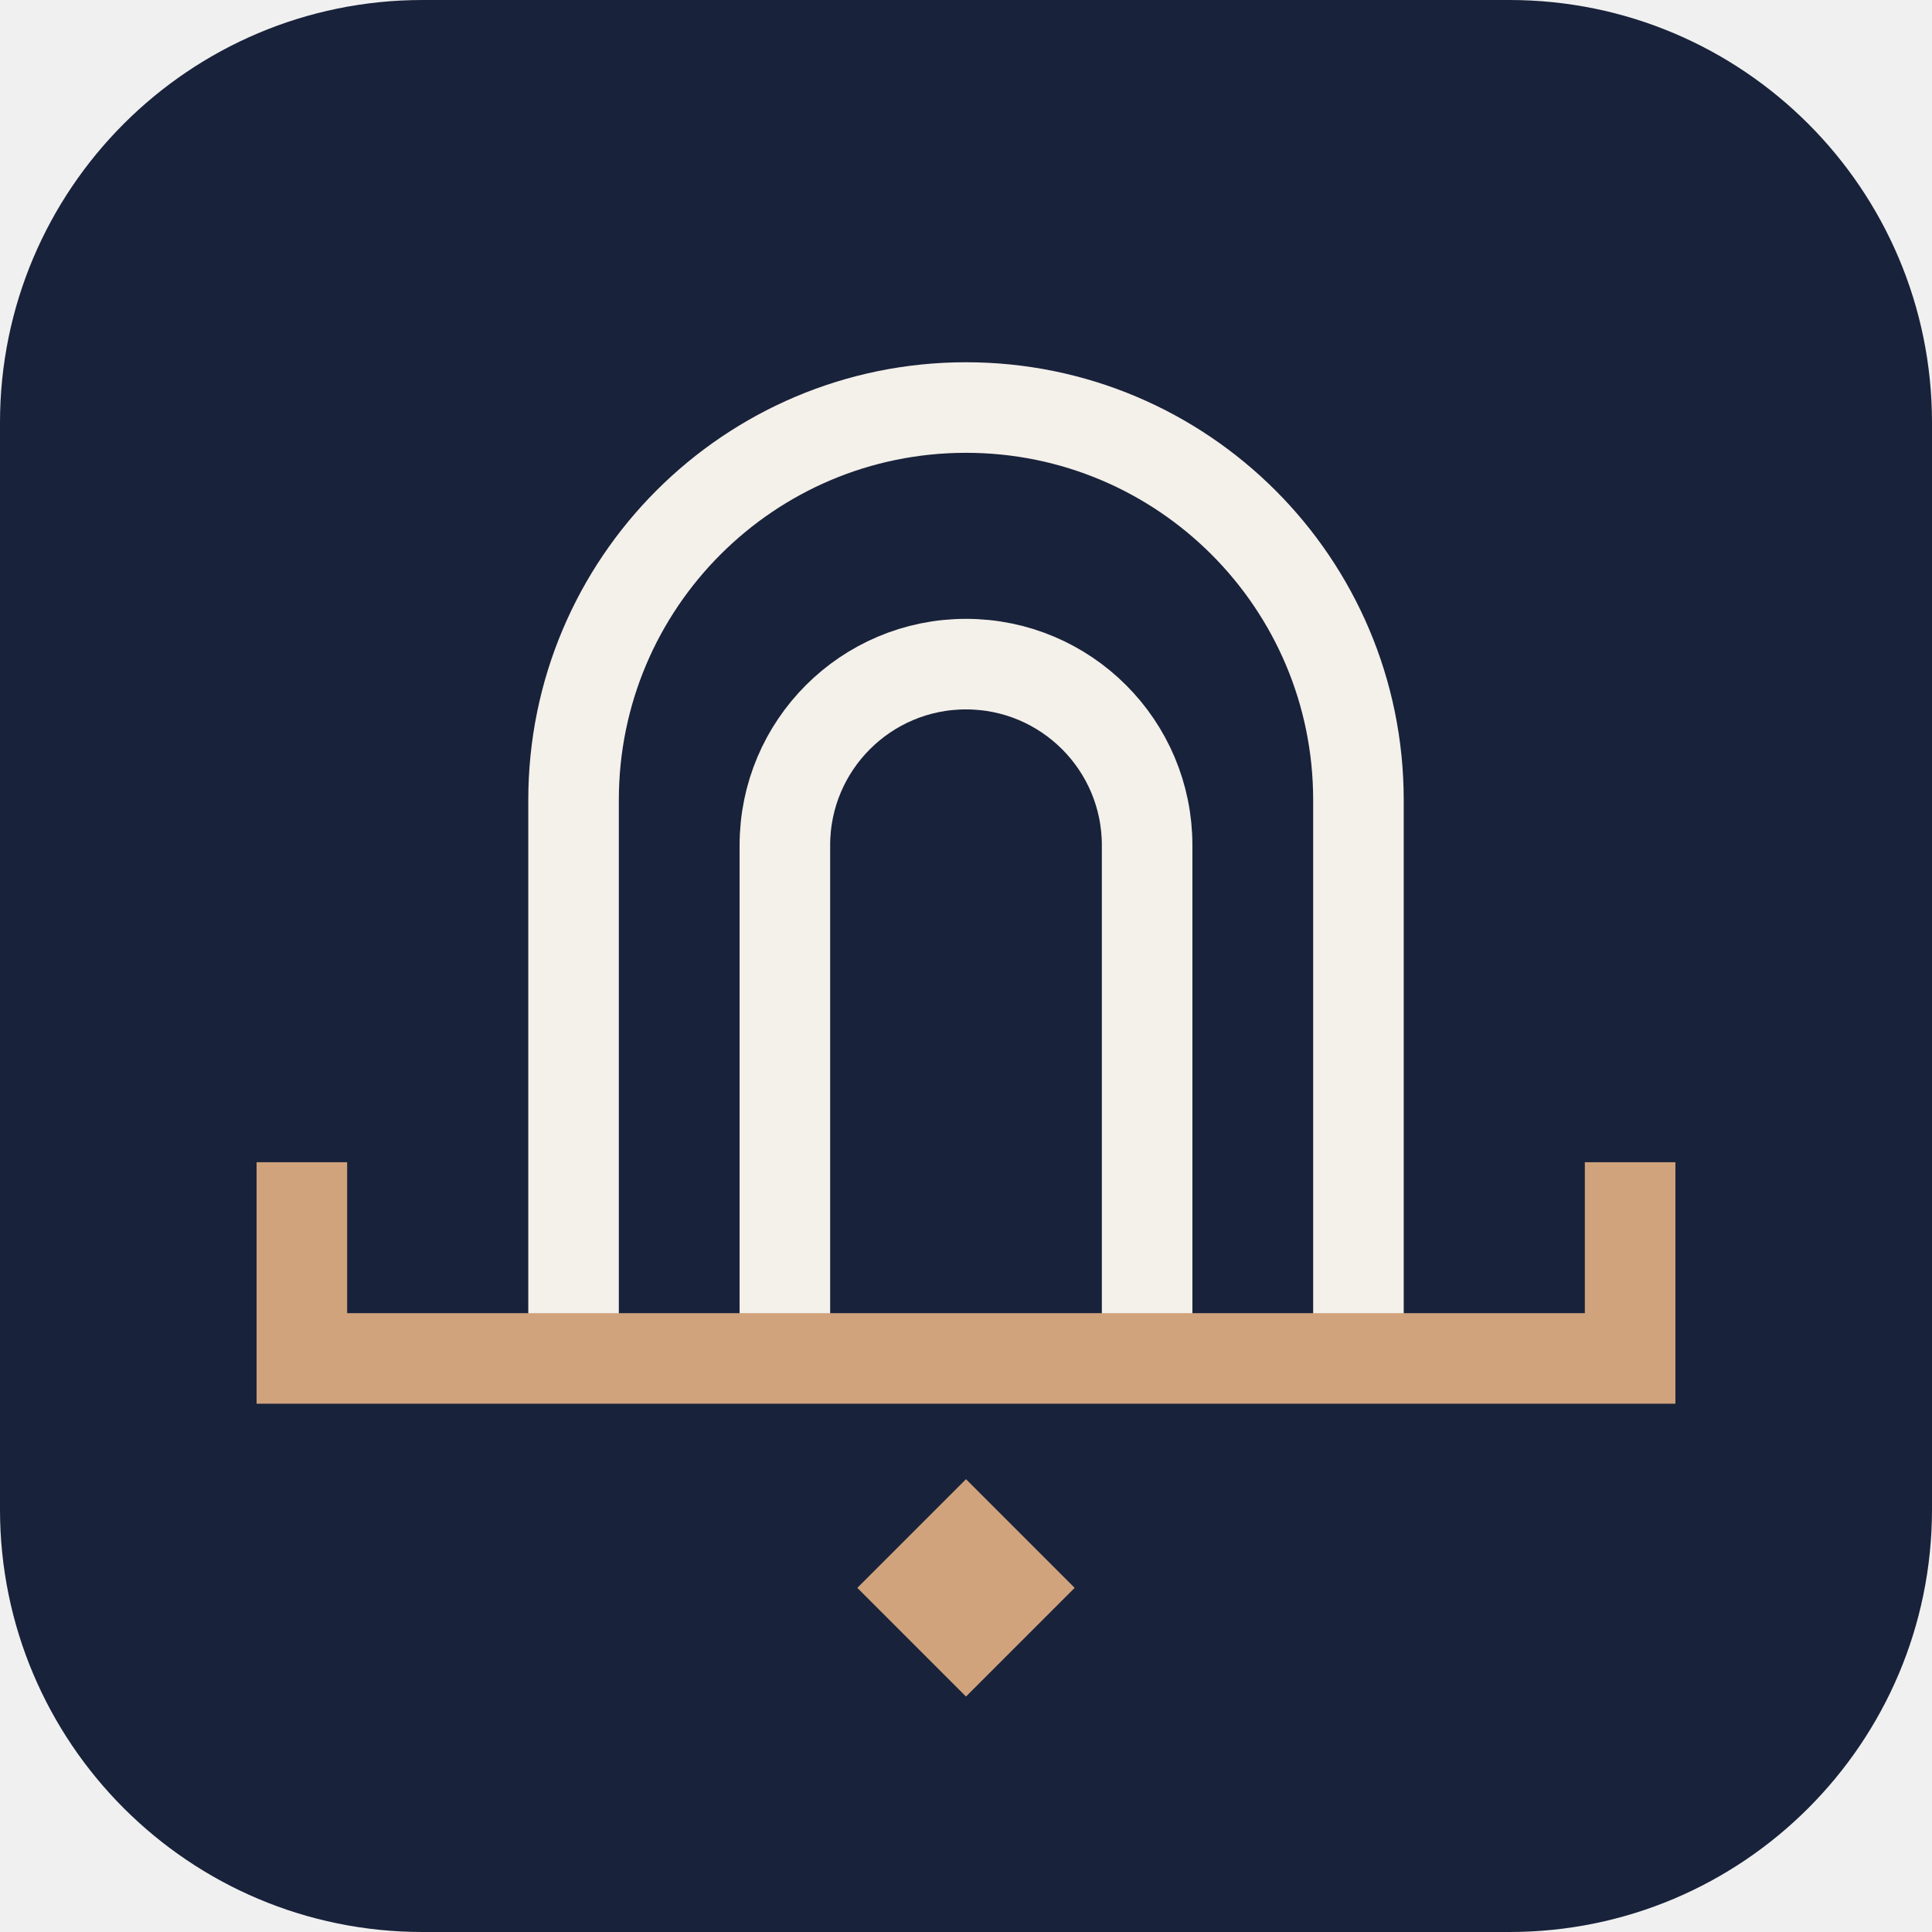
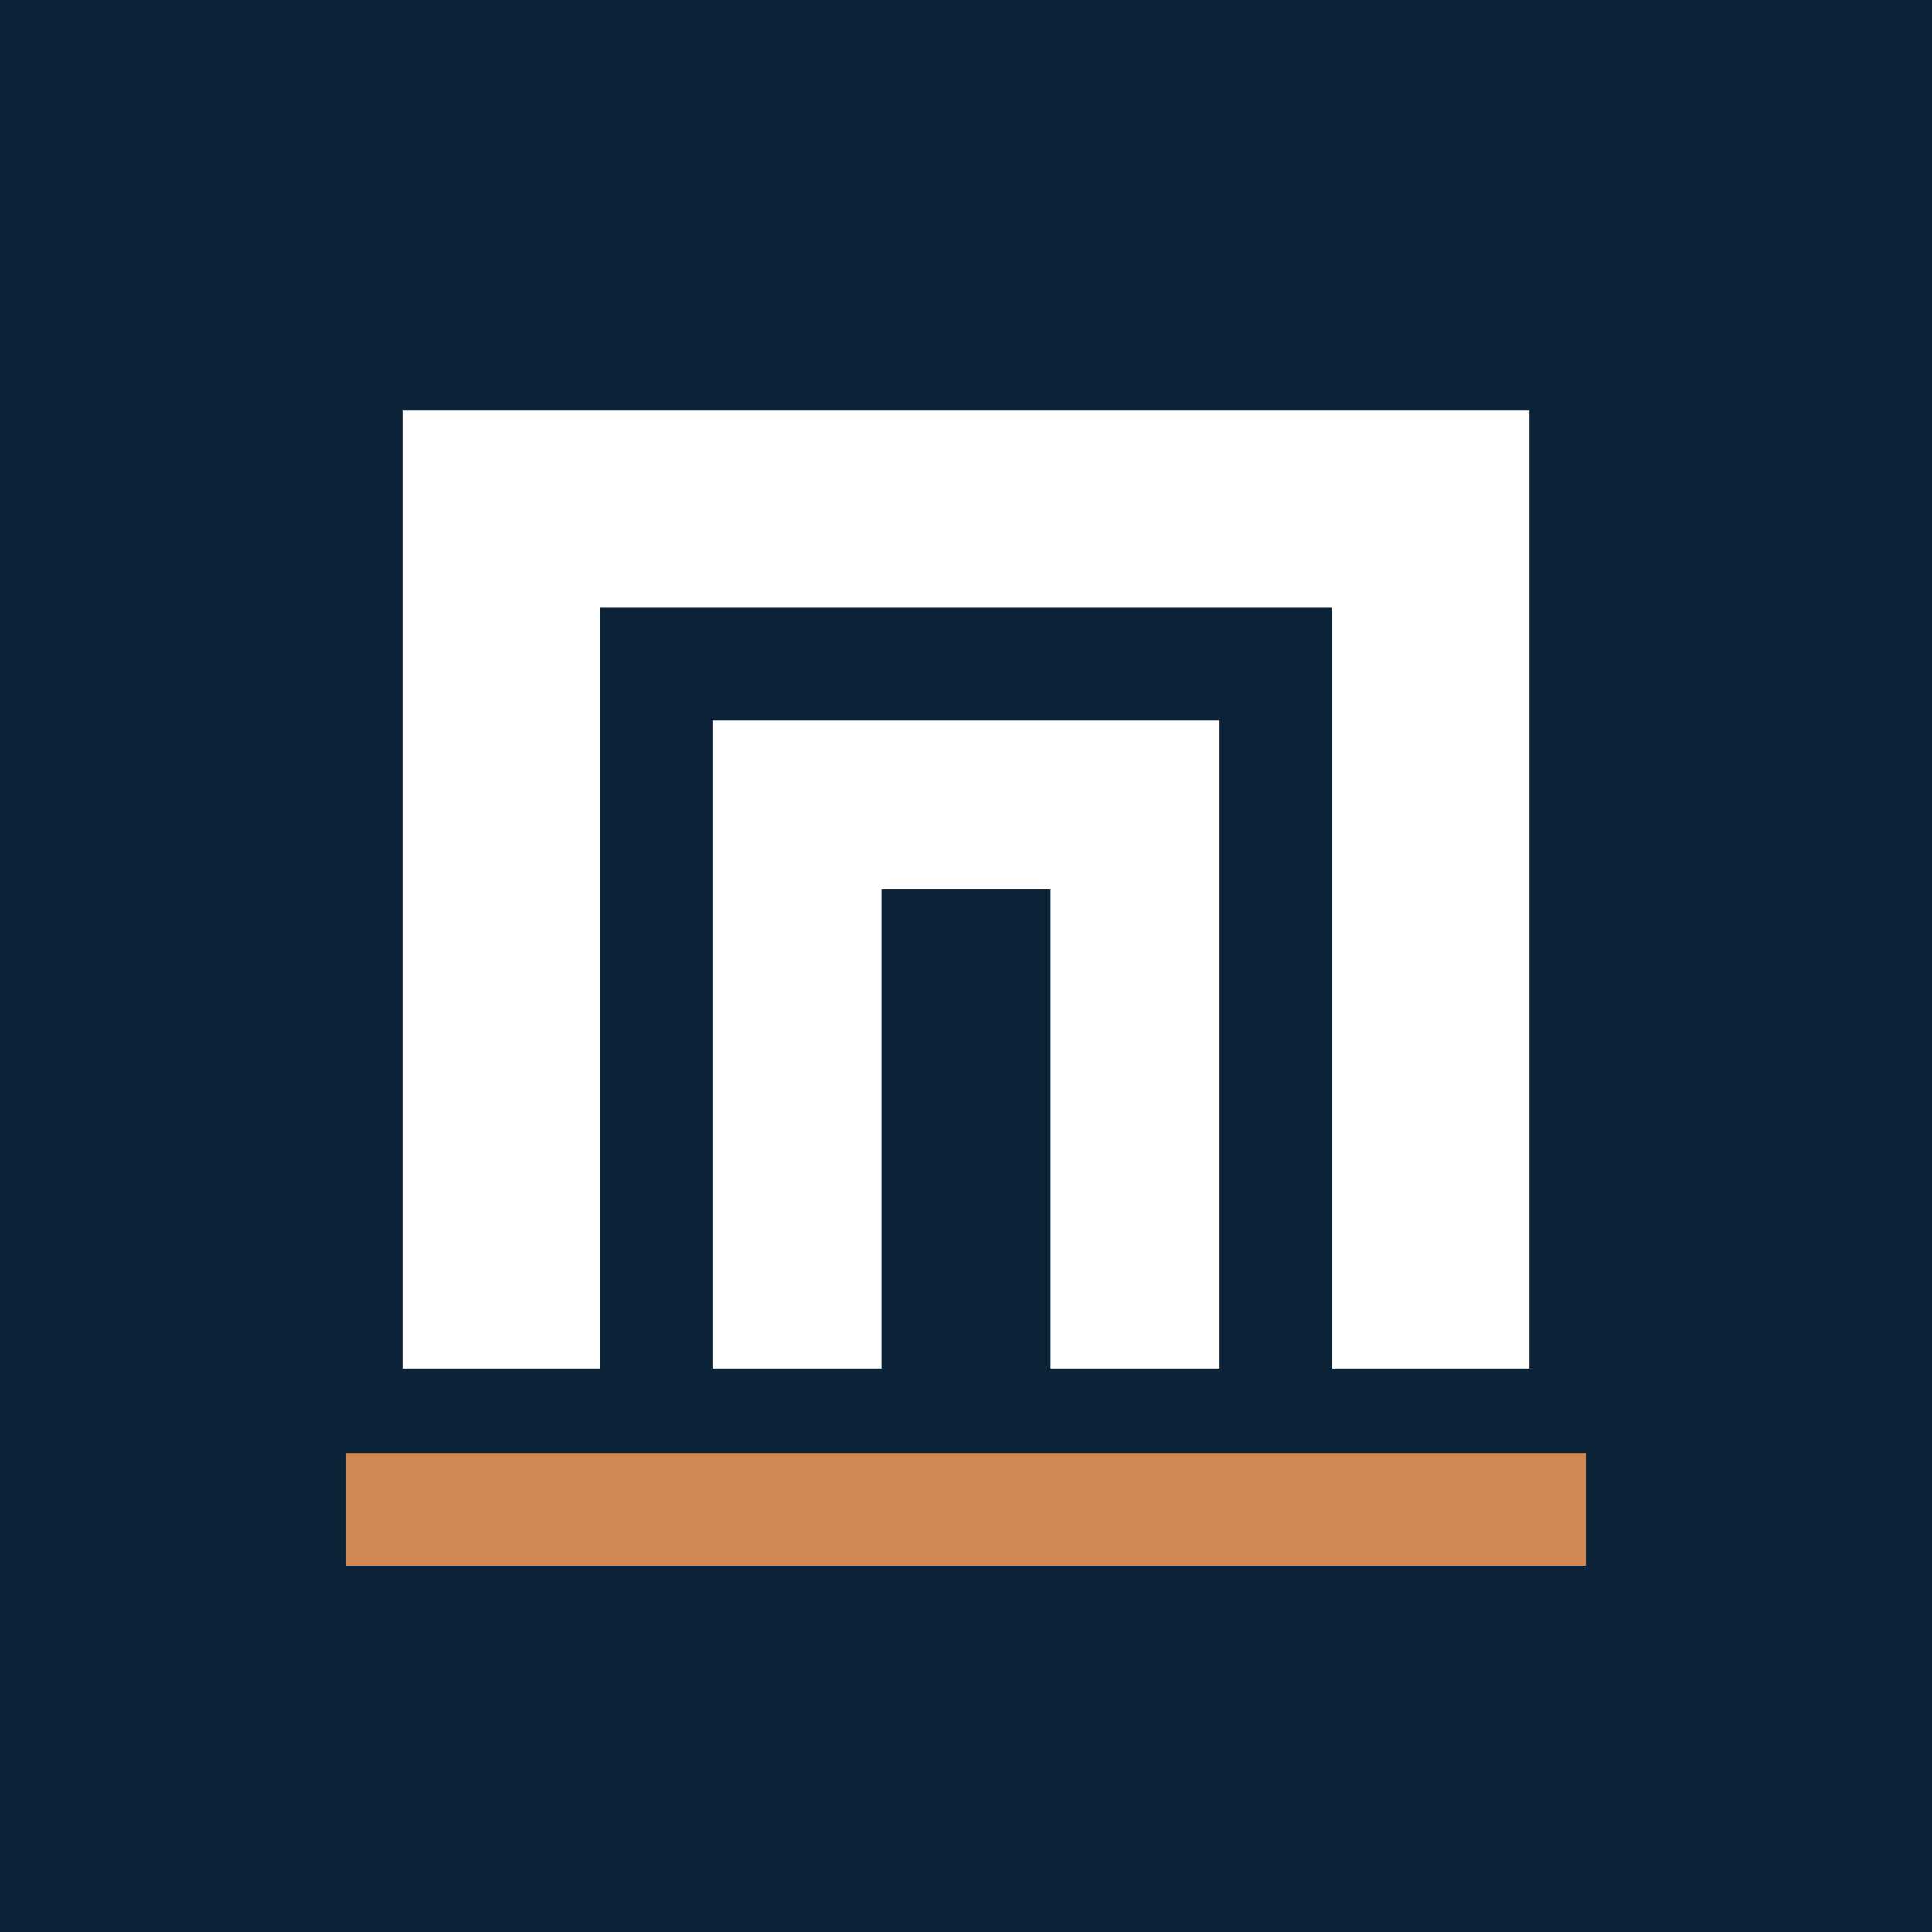
- <svg xmlns="http://www.w3.org/2000/svg" viewBox="0 0 64 64" fill="none">
-   <rect width="64" height="64" rx="14" fill="#18223a" />
-   <path d="M19 45V26.5a13 13 0 0 1 26 0V45" stroke="#f4f0ea" stroke-width="3" />
-   <path d="M26 45V28a6 6 0 0 1 12 0v17" stroke="#f4f0ea" stroke-width="3" />
-   <path d="M10 38.5V45h44v-6.5" stroke="#d0a37c" stroke-width="3" />
-   <path d="M32 49l3.6 3.6-3.6 3.6-3.6-3.6z" fill="#d0a37c" />
+ <svg xmlns="http://www.w3.org/2000/svg" viewBox="0 0 48 48">
+   <rect width="48" height="48" fill="#0c2236" />
+   <g transform="translate(7.2 6) scale(.7)">
+     <path d="M4 6h40v34h-7V13H11v27H4z" fill="#fff" />
+     <path d="M15 17h18v23h-6V23h-6v17h-6z" fill="#fff" />
+     <rect x="2" y="43" width="44" height="4" fill="#d08752" />
+   </g>
</svg>
